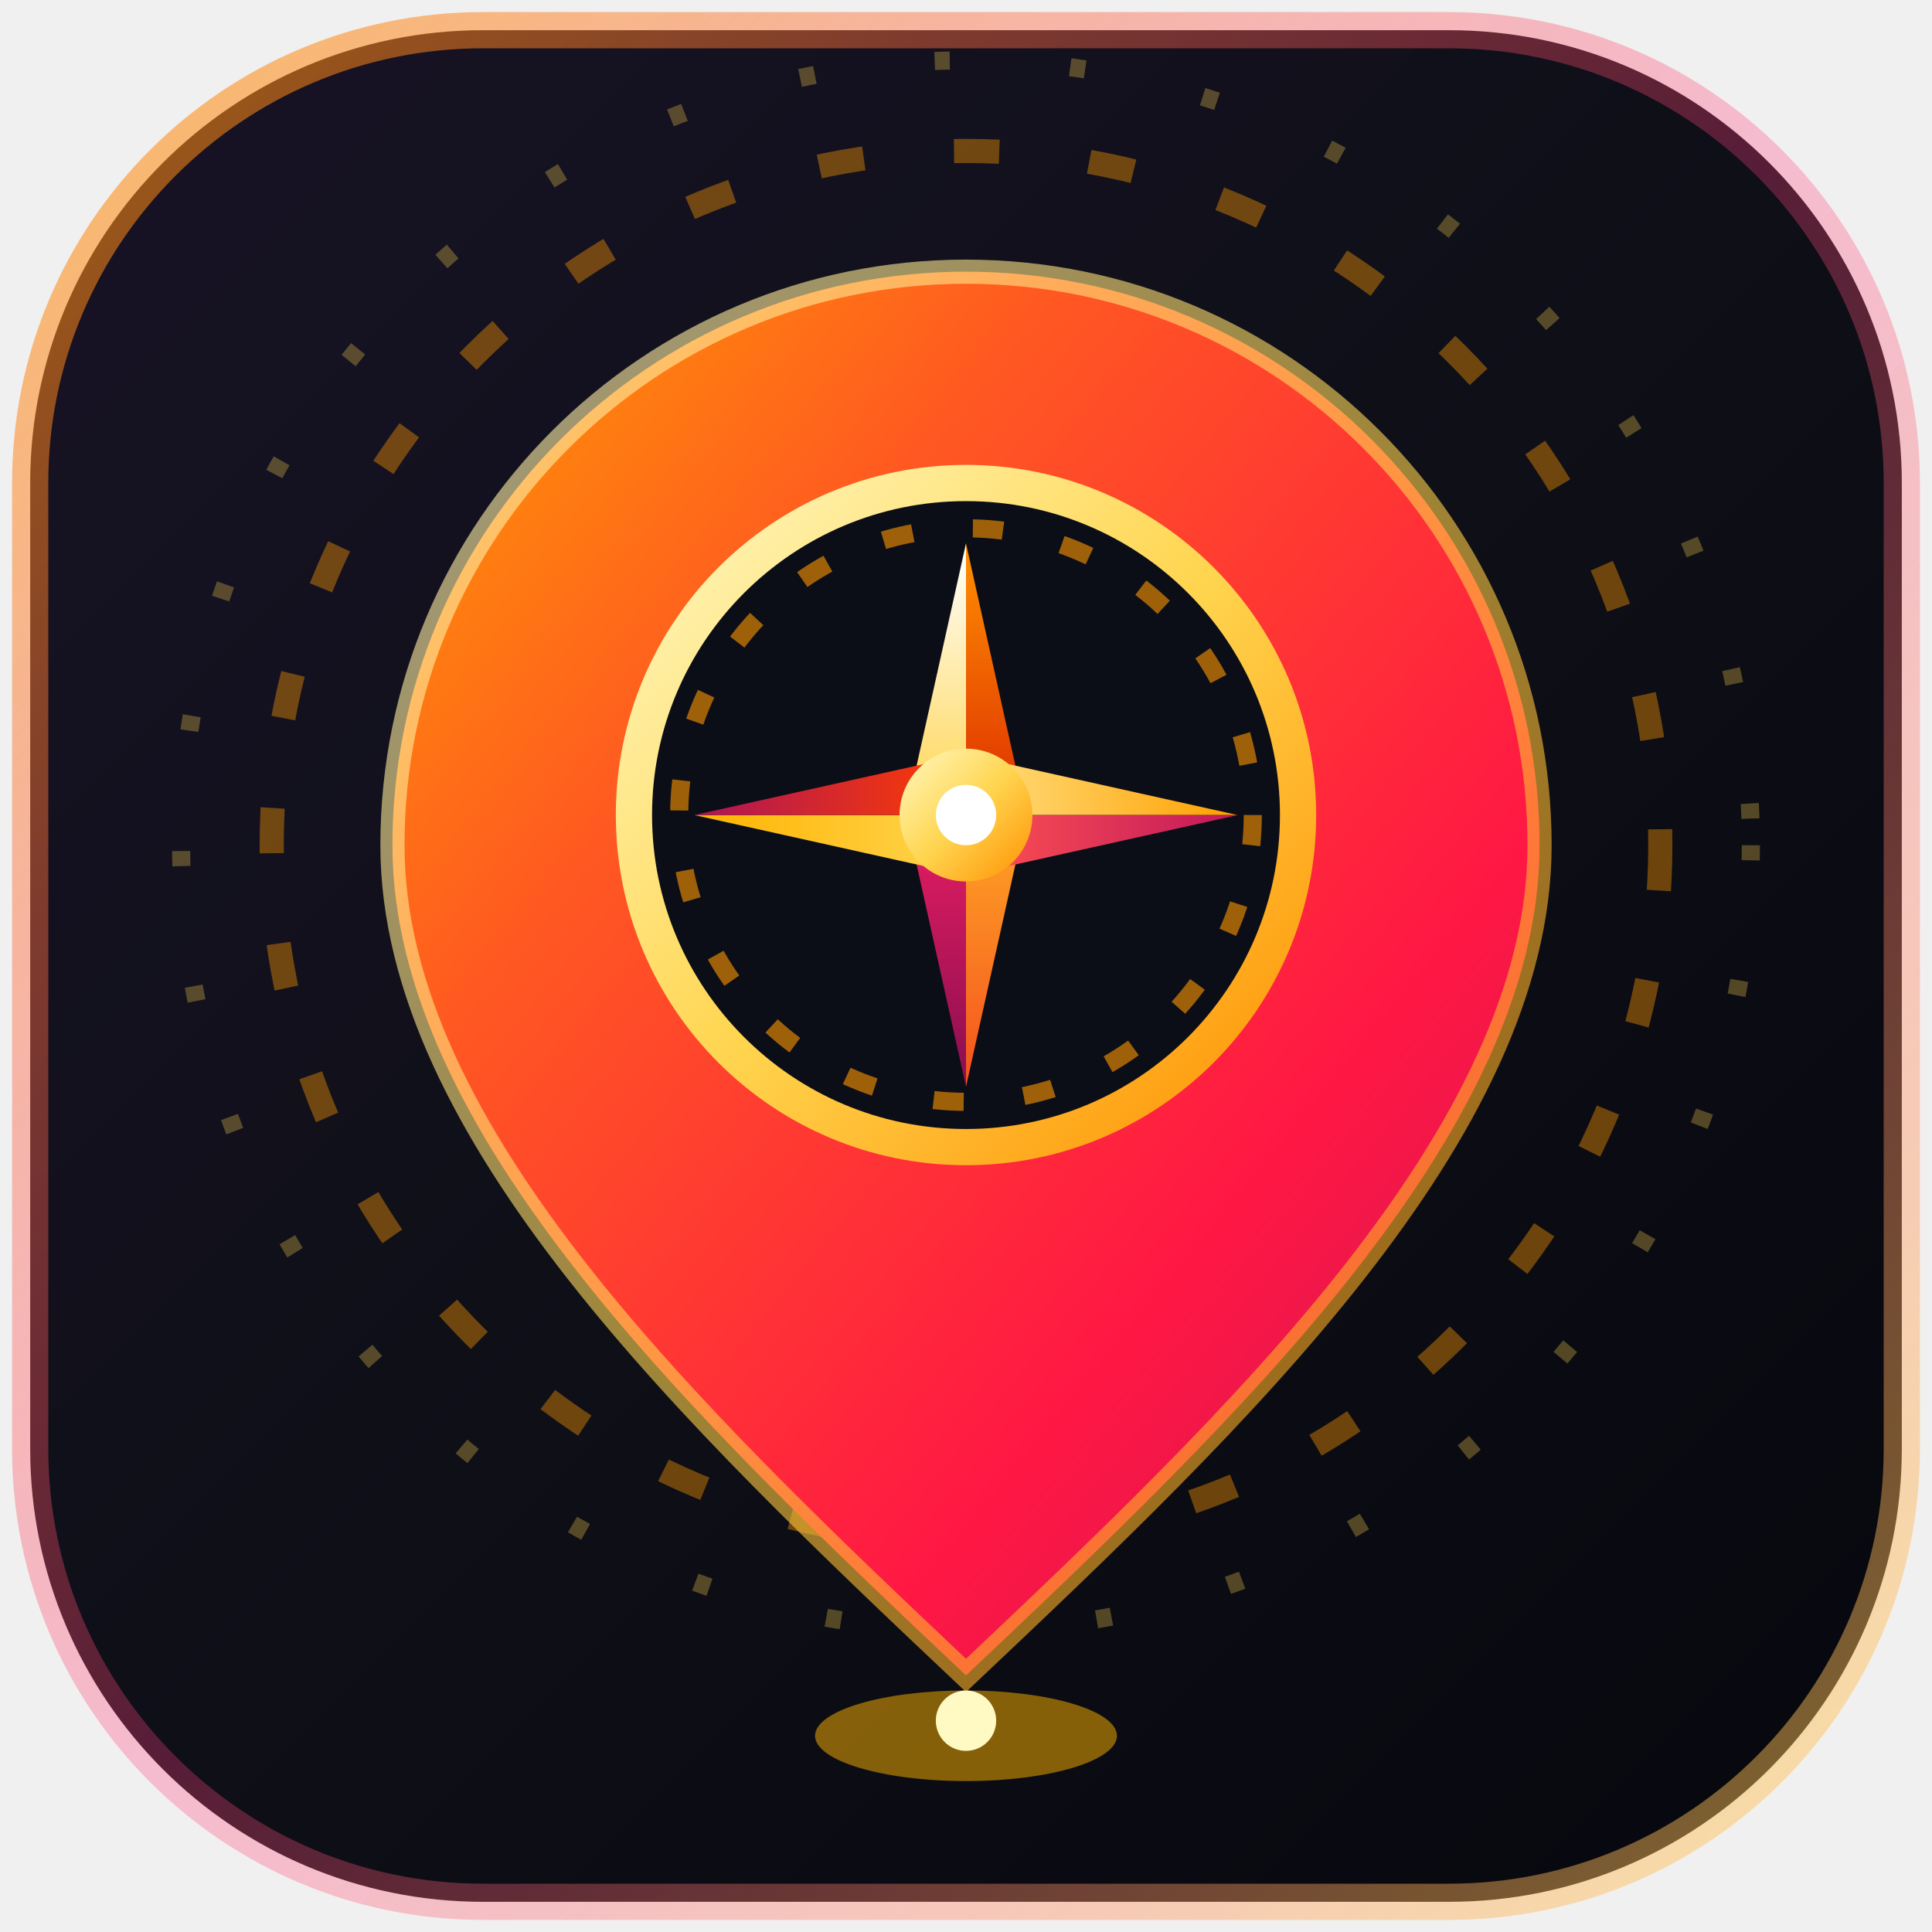
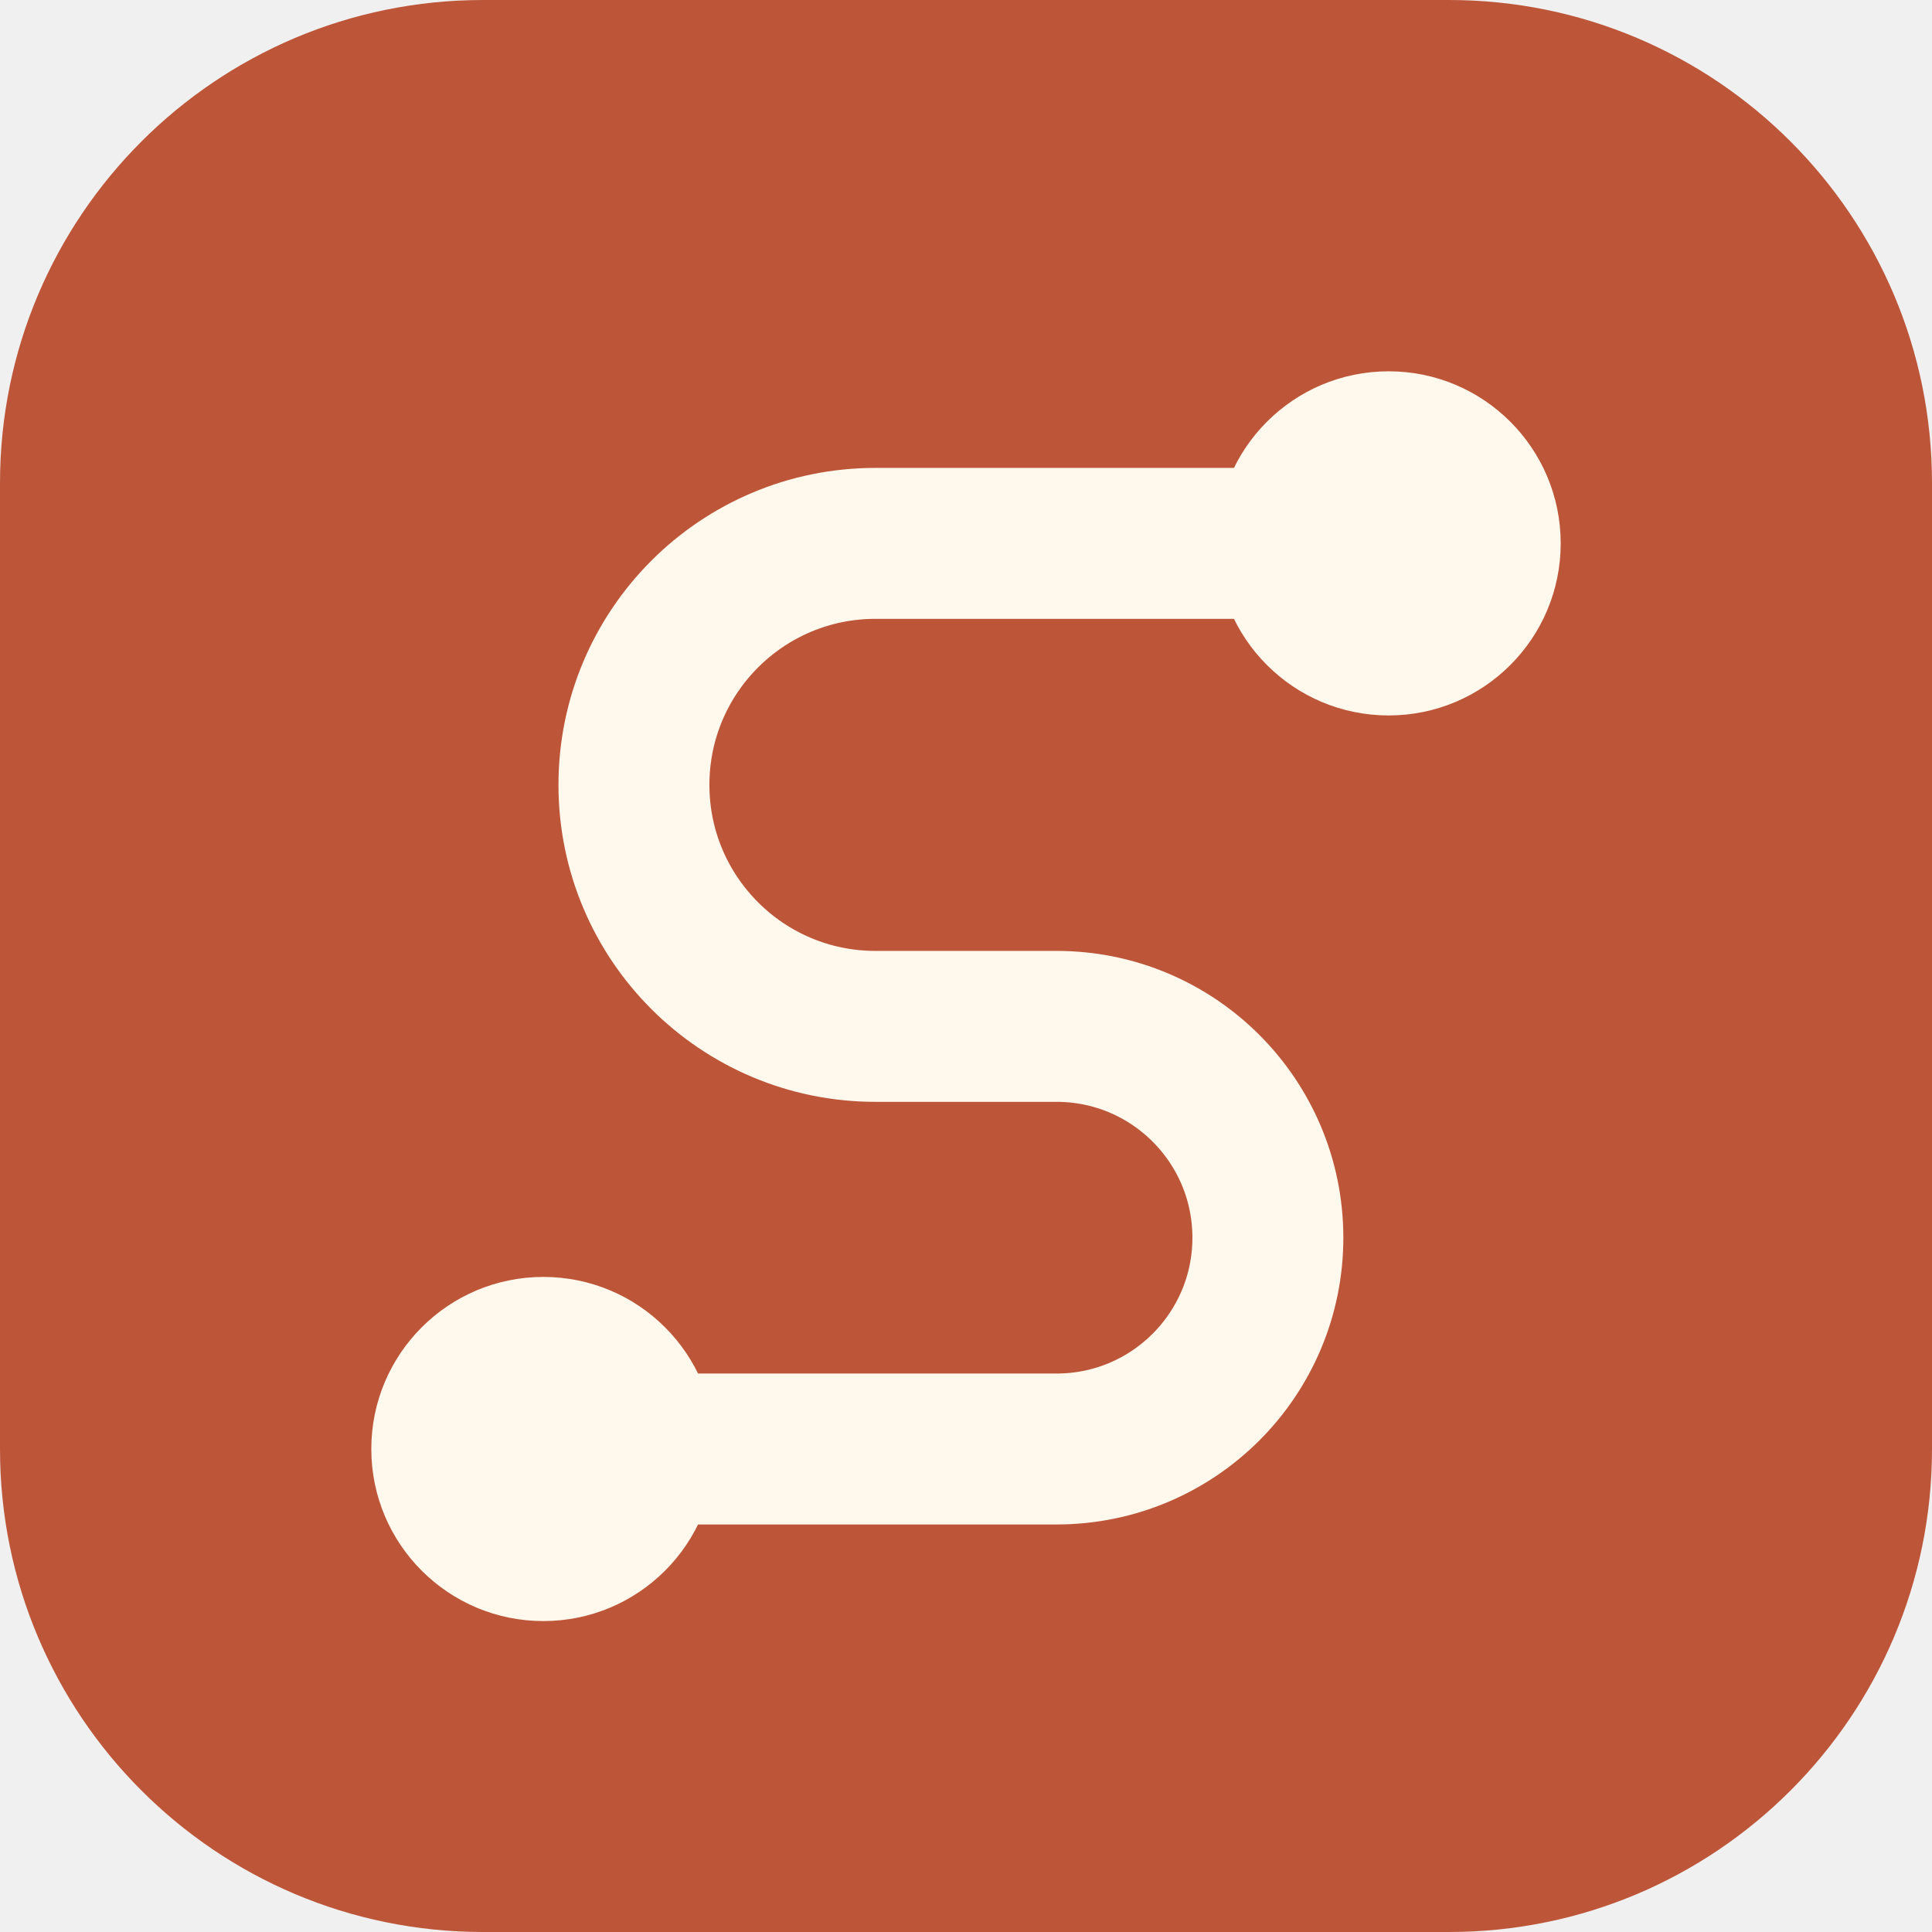
- <svg xmlns="http://www.w3.org/2000/svg" viewBox="0 0 64 64" width="64" height="64" fill="none">
-   <defs>
-     <linearGradient id="favBg" x1="0%" y1="0%" x2="100%" y2="100%">
-       <stop offset="0%" stop-color="#181326" />
-       <stop offset="50%" stop-color="#0E0F17" />
-       <stop offset="100%" stop-color="#07080E" />
-     </linearGradient>
-     <linearGradient id="favPin" x1="0%" y1="0%" x2="100%" y2="100%">
-       <stop offset="0%" stop-color="#FFA000" />
-       <stop offset="30%" stop-color="#FF5722" />
-       <stop offset="70%" stop-color="#FF1744" />
-       <stop offset="100%" stop-color="#C2185B" />
-     </linearGradient>
-     <linearGradient id="favGold" x1="0%" y1="0%" x2="100%" y2="100%">
-       <stop offset="0%" stop-color="#FFF9C4" />
-       <stop offset="50%" stop-color="#FFD54F" />
-       <stop offset="100%" stop-color="#FF8F00" />
-     </linearGradient>
-     <linearGradient id="favNorthLight" x1="0%" y1="0%" x2="0%" y2="100%">
-       <stop offset="0%" stop-color="#FFFFFF" />
-       <stop offset="100%" stop-color="#FFD54F" />
-     </linearGradient>
-     <linearGradient id="favNorthDark" x1="0%" y1="0%" x2="0%" y2="100%">
-       <stop offset="0%" stop-color="#FF9100" />
-       <stop offset="100%" stop-color="#DD2C00" />
-     </linearGradient>
-     <linearGradient id="favEastLight" x1="0%" y1="0%" x2="100%" y2="0%">
-       <stop offset="0%" stop-color="#FFE082" />
-       <stop offset="100%" stop-color="#FFA000" />
-     </linearGradient>
-     <linearGradient id="favEastDark" x1="0%" y1="0%" x2="100%" y2="0%">
-       <stop offset="0%" stop-color="#FF5252" />
-       <stop offset="100%" stop-color="#C2185B" />
-     </linearGradient>
-     <linearGradient id="favSouthLight" x1="0%" y1="0%" x2="0%" y2="100%">
-       <stop offset="0%" stop-color="#FFA726" />
-       <stop offset="100%" stop-color="#F4511E" />
-     </linearGradient>
-     <linearGradient id="favSouthDark" x1="0%" y1="0%" x2="0%" y2="100%">
-       <stop offset="0%" stop-color="#E91E63" />
-       <stop offset="100%" stop-color="#880E4F" />
-     </linearGradient>
-     <linearGradient id="favWestLight" x1="100%" y1="0%" x2="0%" y2="0%">
-       <stop offset="0%" stop-color="#FFD54F" />
-       <stop offset="100%" stop-color="#FFB300" />
-     </linearGradient>
-     <linearGradient id="favWestDark" x1="100%" y1="0%" x2="0%" y2="0%">
-       <stop offset="0%" stop-color="#FF3D00" />
-       <stop offset="100%" stop-color="#AD1457" />
-     </linearGradient>
-     <linearGradient id="favBorder" x1="0%" y1="0%" x2="100%" y2="100%">
-       <stop offset="0%" stop-color="#FF9800" stop-opacity="0.6" />
-       <stop offset="50%" stop-color="#FF4081" stop-opacity="0.3" />
-       <stop offset="100%" stop-color="#FFD54F" stop-opacity="0.5" />
-     </linearGradient>
-   </defs>
-   <rect x="1" y="1" width="62" height="62" rx="15" fill="url(#favBg)" stroke="url(#favBorder)" stroke-width="1.2" />
-   <circle cx="32" cy="27" r="18" fill="#FF5722" opacity="0.2" />
-   <circle cx="32" cy="28" r="23" fill="none" stroke="#FF9800" stroke-width="0.8" stroke-dasharray="1.5 3" opacity="0.4" />
-   <circle cx="32" cy="28" r="26" fill="none" stroke="#FFD54F" stroke-width="0.6" stroke-dasharray="0.5 4" opacity="0.3" />
-   <path d="M 32 9 C 42.5 9 51 17.5 51 28 C 51 37.5 41 47 32 55.5 C 23 47 13 37.5 13 28 C 13 17.5 21.5 9 32 9 Z" fill="url(#favPin)" />
-   <path d="M 32 9 C 42.5 9 51 17.5 51 28 C 51 37.5 41 47 32 55.5 C 23 47 13 37.5 13 28 C 13 17.5 21.5 9 32 9 Z" fill="none" stroke="url(#favGold)" stroke-width="0.8" opacity="0.6" />
-   <ellipse cx="32" cy="57.5" rx="5" ry="1.5" fill="#FFB300" opacity="0.5" />
-   <circle cx="32" cy="57" r="1" fill="#FFF9C4" />
-   <circle cx="32" cy="27" r="11" fill="#0C0E17" stroke="url(#favGold)" stroke-width="1.2" />
-   <circle cx="32" cy="27" r="9.5" fill="none" stroke="#FF9800" stroke-width="0.6" stroke-dasharray="1 2" opacity="0.6" />
-   <polygon points="32,27 32,18 30,27" fill="url(#favNorthLight)" />
-   <polygon points="32,27 32,18 34,27" fill="url(#favNorthDark)" />
-   <polygon points="32,27 32,36 34,27" fill="url(#favSouthLight)" />
-   <polygon points="32,27 32,36 30,27" fill="url(#favSouthDark)" />
-   <polygon points="32,27 41,27 32,25" fill="url(#favEastLight)" />
-   <polygon points="32,27 41,27 32,29" fill="url(#favEastDark)" />
-   <polygon points="32,27 23,27 32,29" fill="url(#favWestLight)" />
-   <polygon points="32,27 23,27 32,25" fill="url(#favWestDark)" />
-   <polygon points="32,27 36,23 33,26" fill="#FFF9C4" opacity="0.8" />
-   <polygon points="32,27 36,31 33,28" fill="#FF9800" opacity="0.8" />
-   <polygon points="32,27 28,31 31,28" fill="#F4511E" opacity="0.8" />
-   <polygon points="32,27 28,23 31,26" fill="#FFD54F" opacity="0.8" />
-   <circle cx="32" cy="27" r="2.2" fill="url(#favGold)" />
-   <circle cx="32" cy="27" r="1" fill="#FFFFFF" />
+ <svg xmlns="http://www.w3.org/2000/svg" viewBox="0 0 64 64">
+   <rect width="64" height="64" rx="16" fill="#bd5639" />
+   <path d="M46 18H29a8 8 0 0 0 0 16h6a7 7 0 0 1 0 14H18" fill="none" stroke="#fff9ed" stroke-width="5" stroke-linecap="round" />
+   <circle cx="46" cy="18" r="5.7" fill="#fff9ed" />
+   <circle cx="18" cy="48" r="5.7" fill="#fff9ed" />
</svg>
